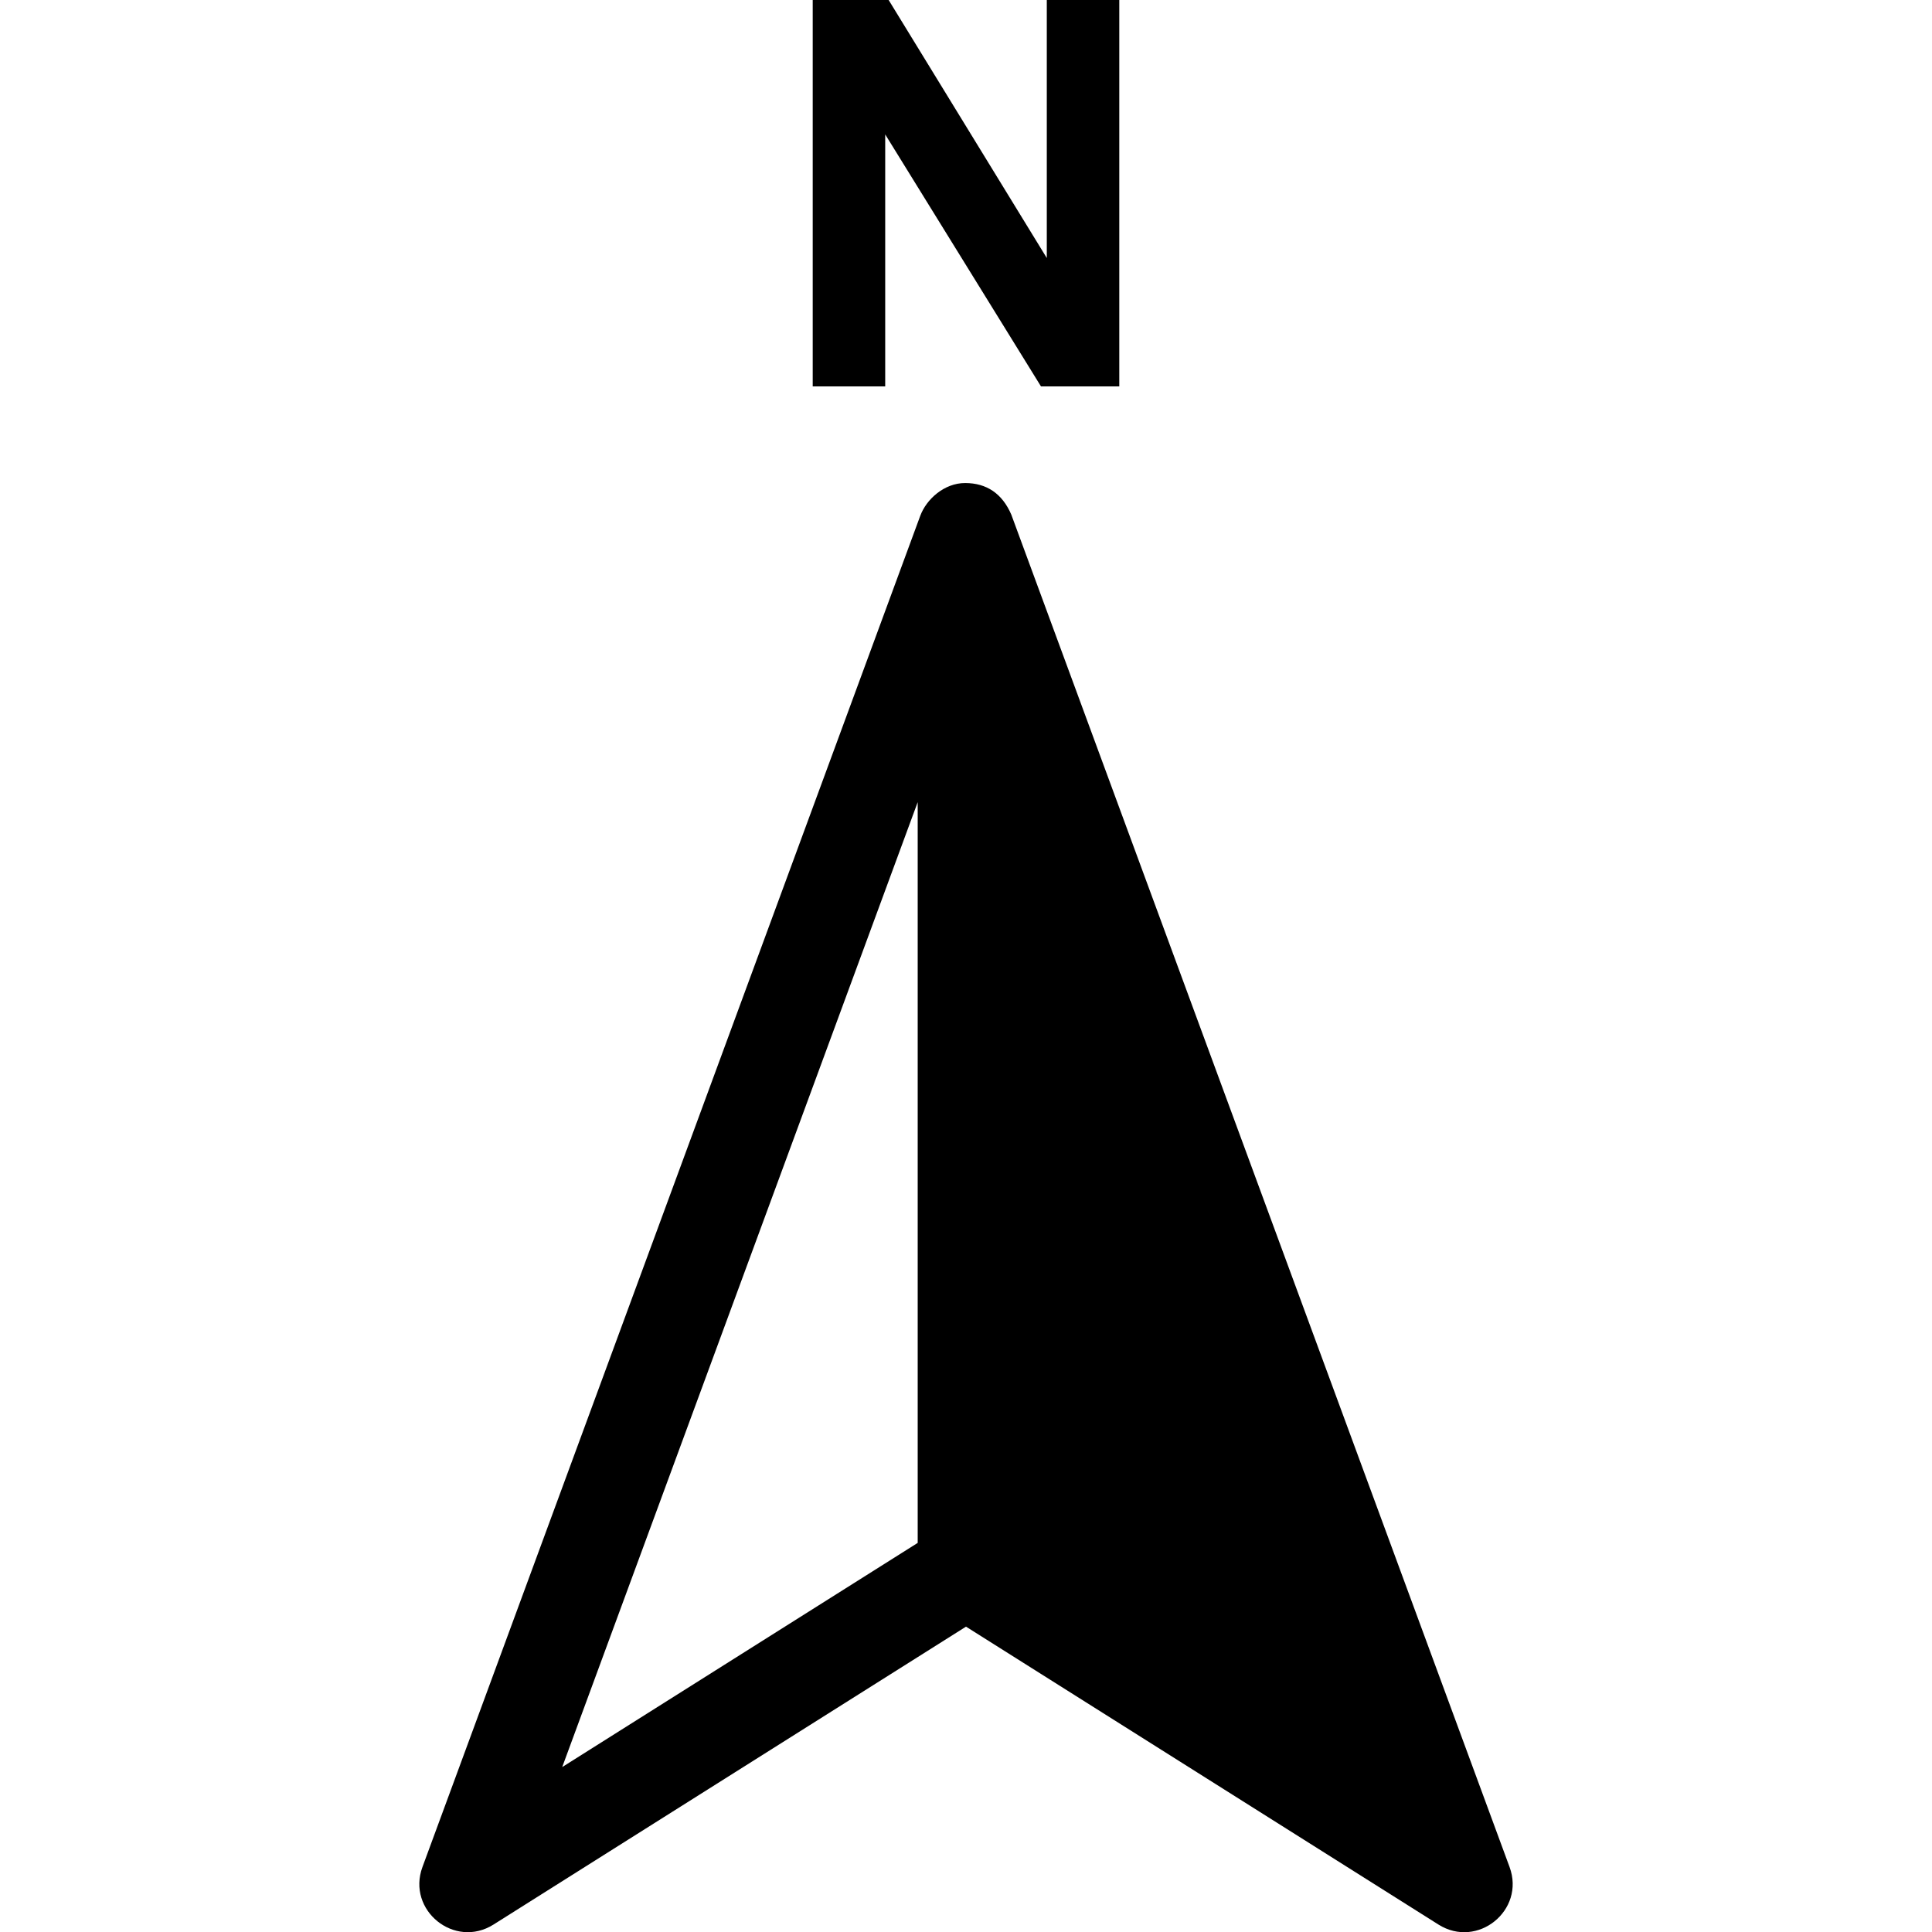
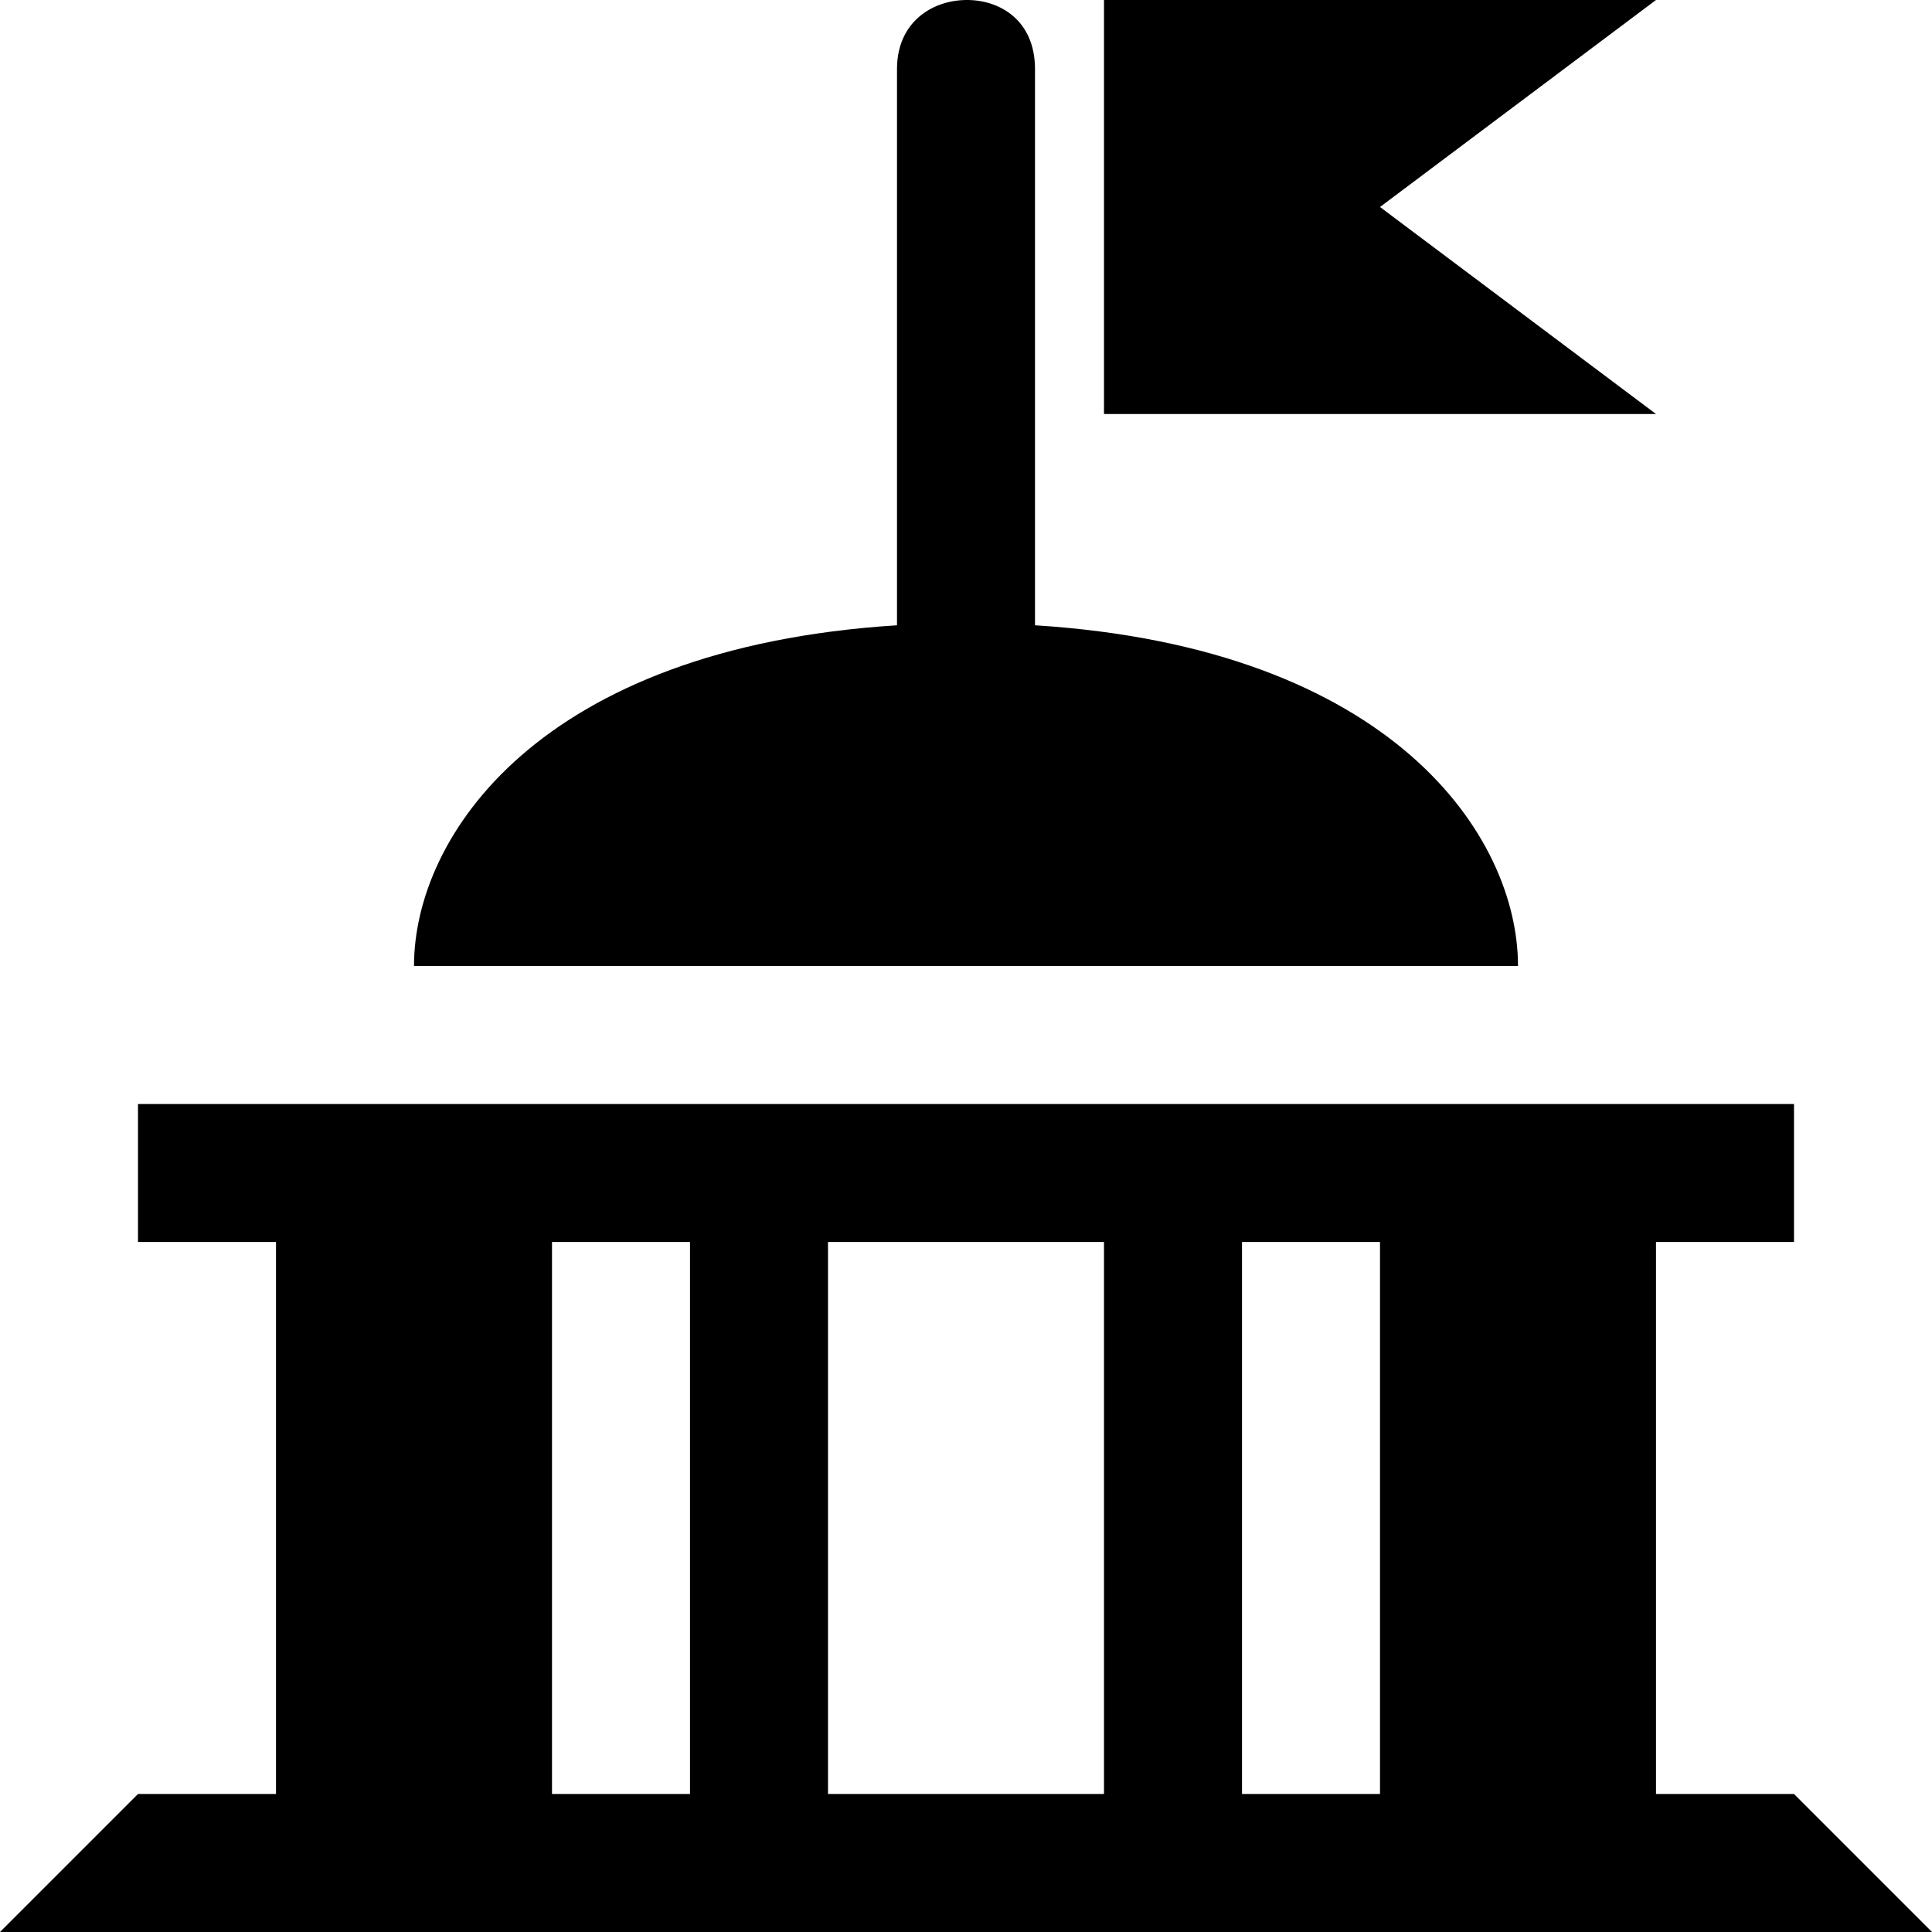
- <svg xmlns="http://www.w3.org/2000/svg" width="800px" height="800px" viewBox="0 0 100 100" aria-hidden="true" role="img" class="iconify iconify--gis" preserveAspectRatio="xMidYMid meet">
-   <path d="M42.066 0v20h3.752V6.957L53.881 20h4.053V0h-3.752v13.355L45.996 0zm5.57 26.688l-25.77 69.949c-.823 2.238 1.658 4.248 3.677 2.978L50 84.195l24.455 15.42c2.02 1.273 4.504-.738 3.68-2.978l-25.79-70c-.472-1.096-1.283-1.632-2.384-1.635c-1.1-.003-2.017.856-2.324 1.686zm-.136 14.83V79.86L29.1 91.463z" fill="#000000" fill-rule="evenodd" />
+ <svg xmlns="http://www.w3.org/2000/svg" version="1.1" width="100%" height="100%" viewBox="0 0 14 14" id="svg2">
+   <defs id="defs6" />
+   <rect width="14" height="14" x="0" y="0" id="canvas" style="fill:none;stroke:none;visibility:hidden" />
+   <path d="M 7,0 C 6.75,0.003 6.5,0.164 6.5,0.5 l 0,4.031 C 3.906,4.695 3,6.061 3,7 l 8,0 C 11,6.061 10.094,4.695 7.5,4.531 L 7.5,0.5 C 7.5,0.152 7.25,-0.003 7,0 z M 8,0 8,3 12,3 10,1.5 12,0 8,0 z m -7,8 0,1 1,0 0,4 -1,0 -1,1 14,0 -1,-1 -1,0 0,-4 1,0 0,-1 -12,0 z m 3,1 1,0 0,4 -1,0 0,-4 z m 2,0 2,0 0,4 -2,0 0,-4 z m 3,0 1,0 0,4 -1,0 0,-4 z" id="government" style="fill:#000000;fill-opacity:1;stroke:none" />
</svg>
